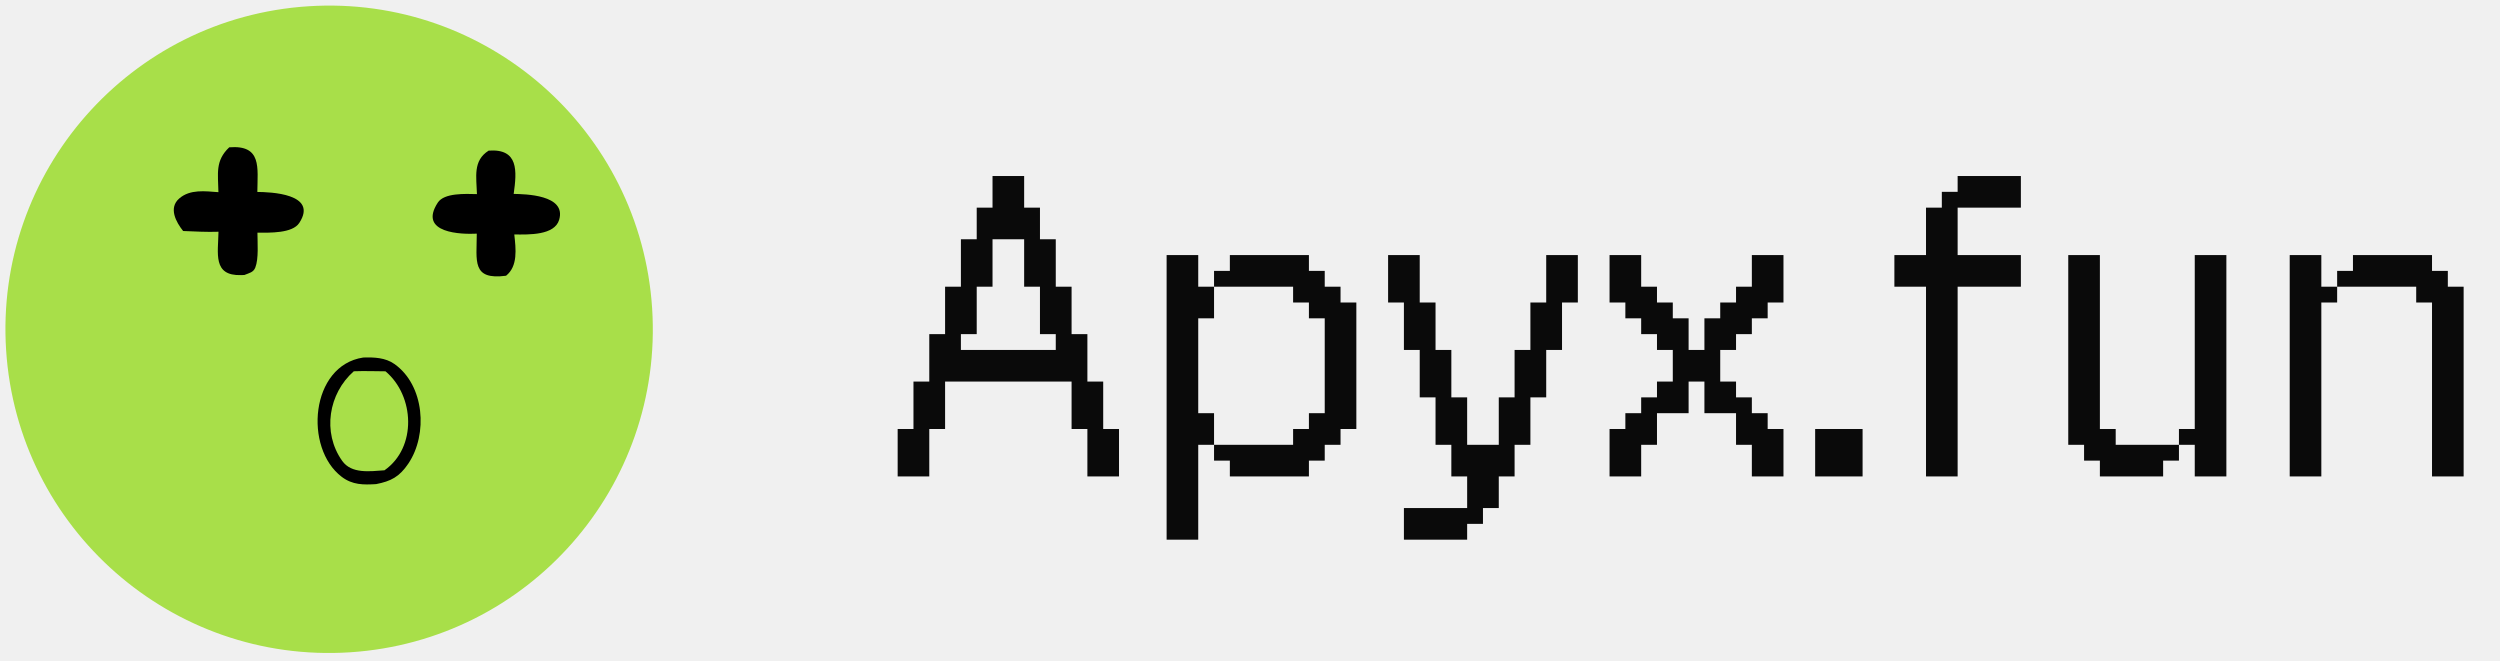
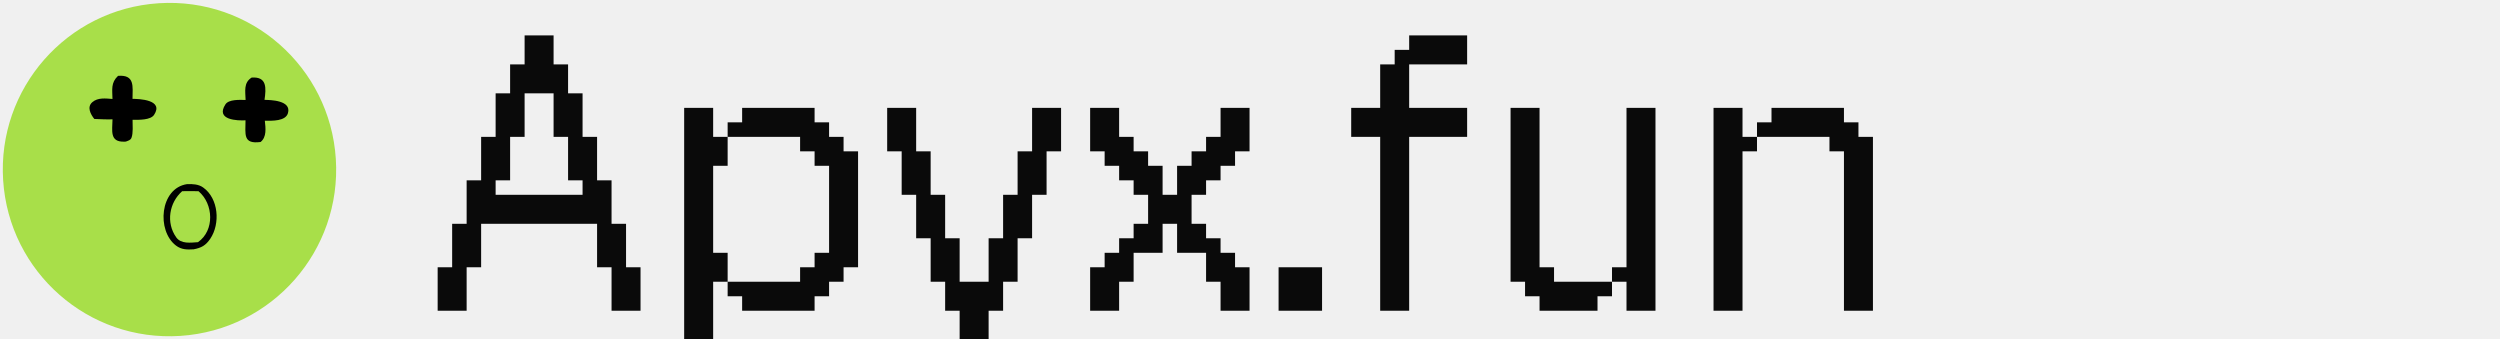
- <svg xmlns="http://www.w3.org/2000/svg" width="628" height="166" viewBox="0 0 628 166" fill="none">
-   <path d="M77.469 1.574C122.269 -1.302 160.925 32.674 163.819 77.473C166.717 122.273 132.756 160.942 87.957 163.856C43.132 166.773 4.434 132.788 1.537 87.962C-1.36 43.135 32.641 4.452 77.469 1.574Z" fill="#A8DF49" />
-   <path d="M91.24 89.811C93.959 89.724 96.798 89.823 99.08 91.437C106.641 96.782 107.539 109.105 102.567 116.464C100.318 119.792 98.201 120.88 94.474 121.61C91.31 121.805 88.552 121.83 85.855 119.791C76.288 112.554 77.96 91.808 91.24 89.811Z" fill="black" />
-   <path d="M88.879 93.261C91.441 93.166 94.257 93.25 96.839 93.274C104.178 99.444 104.754 112.439 96.579 118.138C92.946 118.389 88.316 119.081 85.968 115.786C80.863 108.62 82.56 98.798 88.879 93.261Z" fill="#A8DF49" />
-   <path d="M57.587 37.004C65.819 36.36 64.695 42.1 64.644 48.219C67.673 48.245 80.032 48.573 75.177 56.001C73.45 58.644 67.775 58.452 64.669 58.453C64.668 60.994 65.018 64.963 64.13 67.217C63.652 68.432 62.591 68.585 61.381 69.077C61.107 69.089 60.833 69.099 60.559 69.107C53.381 69.317 54.801 63.658 54.885 58.214C52.011 58.324 48.896 58.139 46.004 58.03C44.241 55.814 42.258 52.249 45.033 49.849C47.761 47.49 51.528 48.035 54.869 48.274C54.801 43.653 53.987 40.407 57.587 37.004Z" fill="black" />
-   <path d="M122.752 37.836C130.305 37.294 129.848 42.944 129.037 48.71C131.805 48.772 142.326 48.875 140.461 55.211C139.304 59.139 132.846 58.938 129.19 58.896C129.585 62.523 130.135 66.848 127.125 69.264C118.432 70.412 119.751 65.557 119.766 58.694C116.038 58.898 104.906 58.653 109.977 50.892C111.593 48.42 116.891 48.692 119.811 48.76C119.692 44.468 118.736 40.374 122.752 37.836Z" fill="black" />
-   <path d="M261.238 83.934V72.019H257.266V60.103H249.322V72.019H245.351V83.934H241.379V87.906H265.209V83.934H261.238ZM225.492 119.68V107.764H229.464V95.849H233.435V83.934H237.407V72.019H241.379V60.103H245.351V52.16H249.322V44.216H257.266V52.16H261.238V60.103H265.209V72.019H269.181V83.934H273.153V95.849H277.125V107.764H281.096V119.68H273.153V107.764H269.181V95.849H237.407V107.764H233.435V119.68H225.492ZM304.969 115.708V111.736H324.827V107.764H328.799V103.793H332.771V79.962H328.799V75.99H324.827V72.019H304.969V68.047H308.94V64.075H328.799V68.047H332.771V72.019H336.743V75.99H340.714V107.764H336.743V111.736H332.771V115.708H328.799V119.68H308.94V115.708H304.969ZM300.997 111.736V135.567H293.053V64.075H300.997V72.019H304.969V79.962H300.997V103.793H304.969V111.736H300.997ZM360.606 111.736V99.821H356.634V87.906H352.662V75.99H348.691V64.075H356.634V75.99H360.606V87.906H364.578V99.821H368.549V111.736H376.493V99.821H380.465V87.906H384.437V75.99H388.408V64.075H396.352V75.99H392.38V87.906H388.408V99.821H384.437V111.736H380.465V119.68H376.493V127.623H372.521V131.595H368.549V135.567H352.662V127.623H368.549V119.68H364.578V111.736H360.606ZM404.319 119.68V107.764H408.291V103.793H412.263V99.821H416.234V95.849H420.206V87.906H416.234V83.934H412.263V79.962H408.291V75.99H404.319V64.075H412.263V72.019H416.234V75.99H420.206V79.962H424.178V87.906H428.15V79.962H432.121V75.99H436.093V72.019H440.065V64.075H448.008V75.99H444.037V79.962H440.065V83.934H436.093V87.906H432.121V95.849H436.093V99.821H440.065V103.793H444.037V107.764H448.008V119.68H440.065V111.736H436.093V103.793H428.15V95.849H424.178V103.793H416.234V111.736H412.263V119.68H404.319ZM455.967 119.68V107.764H467.882V119.68H455.967ZM483.814 119.68V72.019H475.87V64.075H483.814V52.16H487.786V48.188H491.757V44.216H507.644V52.16H491.757V64.075H507.644V72.019H491.757V119.68H483.814ZM519.547 111.736V64.075H527.491V107.764H531.463V111.736H547.35V115.708H543.378V119.68H527.491V115.708H523.519V111.736H519.547ZM551.321 119.68V111.736H547.35V107.764H551.321V64.075H559.265V119.68H551.321ZM575.176 119.68V64.075H583.119V72.019H587.091V75.99H583.119V119.68H575.176ZM610.922 119.68V75.99H606.95V72.019H587.091V68.047H591.063V64.075H610.922V68.047H614.893V72.019H618.865V119.68H610.922Z" fill="#0A0A0A" />
+ <svg xmlns="http://www.w3.org/2000/svg" width="177" height="24" viewBox="0 0 177 24" fill="none">
+   <g clip-path="url(#clip0_83_444)">
+     <g clip-path="url(#clip1_83_444)">
+       <path d="M11.244 0.229C17.746 -0.189 23.357 4.742 23.776 11.245C24.197 17.747 19.268 23.359 12.766 23.782C6.26 24.205 0.644 19.273 0.223 12.767C-0.197 6.261 4.737 0.647 11.244 0.229Z" fill="#A8DF49" />
+       <path d="M13.242 13.036C13.637 13.023 14.049 13.037 14.38 13.271C15.478 14.047 15.608 15.836 14.887 16.904C14.56 17.387 14.253 17.545 13.712 17.651C13.253 17.679 12.852 17.683 12.461 17.387C11.072 16.336 11.315 13.325 13.242 13.036Z" fill="black" />
+       <path d="M12.899 13.536C13.271 13.522 13.68 13.534 14.055 13.538C15.12 14.433 15.204 16.319 14.017 17.146C13.49 17.183 12.818 17.283 12.477 16.805C11.736 15.765 11.982 14.339 12.899 13.536Z" fill="#A8DF49" />
+       <path d="M8.358 5.37C9.553 5.277 9.39 6.11 9.382 6.998C9.822 7.002 11.616 7.05 10.911 8.128C10.661 8.511 9.837 8.483 9.386 8.484C9.386 8.852 9.437 9.428 9.308 9.756C9.238 9.932 9.084 9.954 8.909 10.025C8.869 10.027 8.829 10.029 8.79 10.03C7.748 10.06 7.954 9.239 7.966 8.449C7.549 8.465 7.097 8.438 6.677 8.422C6.421 8.101 6.133 7.583 6.536 7.235C6.932 6.892 7.479 6.972 7.964 7.006C7.954 6.335 7.836 5.864 8.358 5.37Z" fill="black" />
+       <path d="M17.816 5.492C18.912 5.413 18.846 6.233 18.728 7.07C19.13 7.079 20.657 7.094 20.386 8.013C20.218 8.584 19.281 8.554 18.75 8.548C18.808 9.075 18.888 9.702 18.451 10.053C17.189 10.22 17.38 9.515 17.383 8.519C16.841 8.549 15.226 8.513 15.962 7.387C16.196 7.028 16.965 7.067 17.389 7.077C17.372 6.454 17.233 5.86 17.816 5.492Z" fill="black" />
+     </g>
+     <path d="M40.22 12.766V9.688H39.194V6.61H37.142V9.688H36.116V12.766H35.09V13.792H41.246V12.766H40.22ZM30.986 22V18.922H32.012V15.844H33.038V12.766H34.064V9.688H35.09V6.61H36.116V4.558H37.142V2.506H39.194V4.558H40.22V6.61H41.246V9.688H42.273V12.766H43.298V15.844H44.324V18.922H45.35V22H43.298V18.922H42.273V15.844H34.064V18.922H33.038V22H30.986ZM51.517 20.974V19.948H56.647V18.922H57.673V17.896H58.699V11.74H57.673V10.714H56.647V9.688H51.517V8.662H52.543V7.636H57.673V8.662H58.699V9.688H59.725V10.714H60.751V18.922H59.725V19.948H58.699V20.974H57.673V22H52.543V20.974H51.517ZM50.491 19.948V26.104H48.439V7.636H50.491V9.688H51.517V11.74H50.491V17.896H51.517V19.948H50.491ZM65.89 19.948V16.87H64.864V13.792H63.838V10.714H62.812V7.636H64.864V10.714H65.89V13.792H66.916V16.87H67.942V19.948H69.994V16.87H71.02V13.792H72.046V10.714H73.072V7.636H75.124V10.714H74.098V13.792H73.072V16.87H72.046V19.948H71.02V22H69.994V24.052H68.968V25.078H67.942V26.104H63.838V24.052H67.942V22H66.916V19.948H65.89ZM77.182 22V18.922H78.208V17.896H79.234V16.87H80.26V15.844H81.286V13.792H80.26V12.766H79.234V11.74H78.208V10.714H77.182V7.636H79.234V9.688H80.26V10.714H81.286V11.74H82.312V13.792H83.338V11.74H84.364V10.714H85.39V9.688H86.416V7.636H88.468V10.714H87.442V11.74H86.416V12.766H85.39V13.792H84.364V15.844H85.39V16.87H86.416V17.896H87.442V18.922H88.468V22H86.416V19.948H85.39V17.896H83.338V15.844H82.312V17.896H80.26V19.948H79.234V22H77.182ZM90.524 22V18.922H93.602V22H90.524ZM97.717 22V9.688H95.665V7.636H97.717V4.558H98.743V3.532H99.769V2.506H103.873V4.558H99.769V7.636H103.873V9.688H99.769V22H97.717ZM106.948 19.948V7.636H109V18.922H110.026V19.948H114.13V20.974H113.104V22H109V20.974H107.974V19.948H106.948ZM115.156 22V19.948H114.13V18.922H115.156V7.636H117.208V22H115.156ZM121.318 22V7.636H123.37V9.688H124.396V10.714H123.37V22H121.318ZM130.552 22V10.714H129.526V9.688H124.396V8.662H125.422V7.636H130.552V8.662H131.578V9.688H132.604V22H130.552Z" fill="#0A0A0A" />
+   </g>
+   <defs>
+     <clipPath id="clip0_83_444">
+       <rect width="177" height="24" fill="white" />
+     </clipPath>
+     <clipPath id="clip1_83_444">
+       <rect width="24" height="24" fill="white" />
+     </clipPath>
+   </defs>
</svg>
